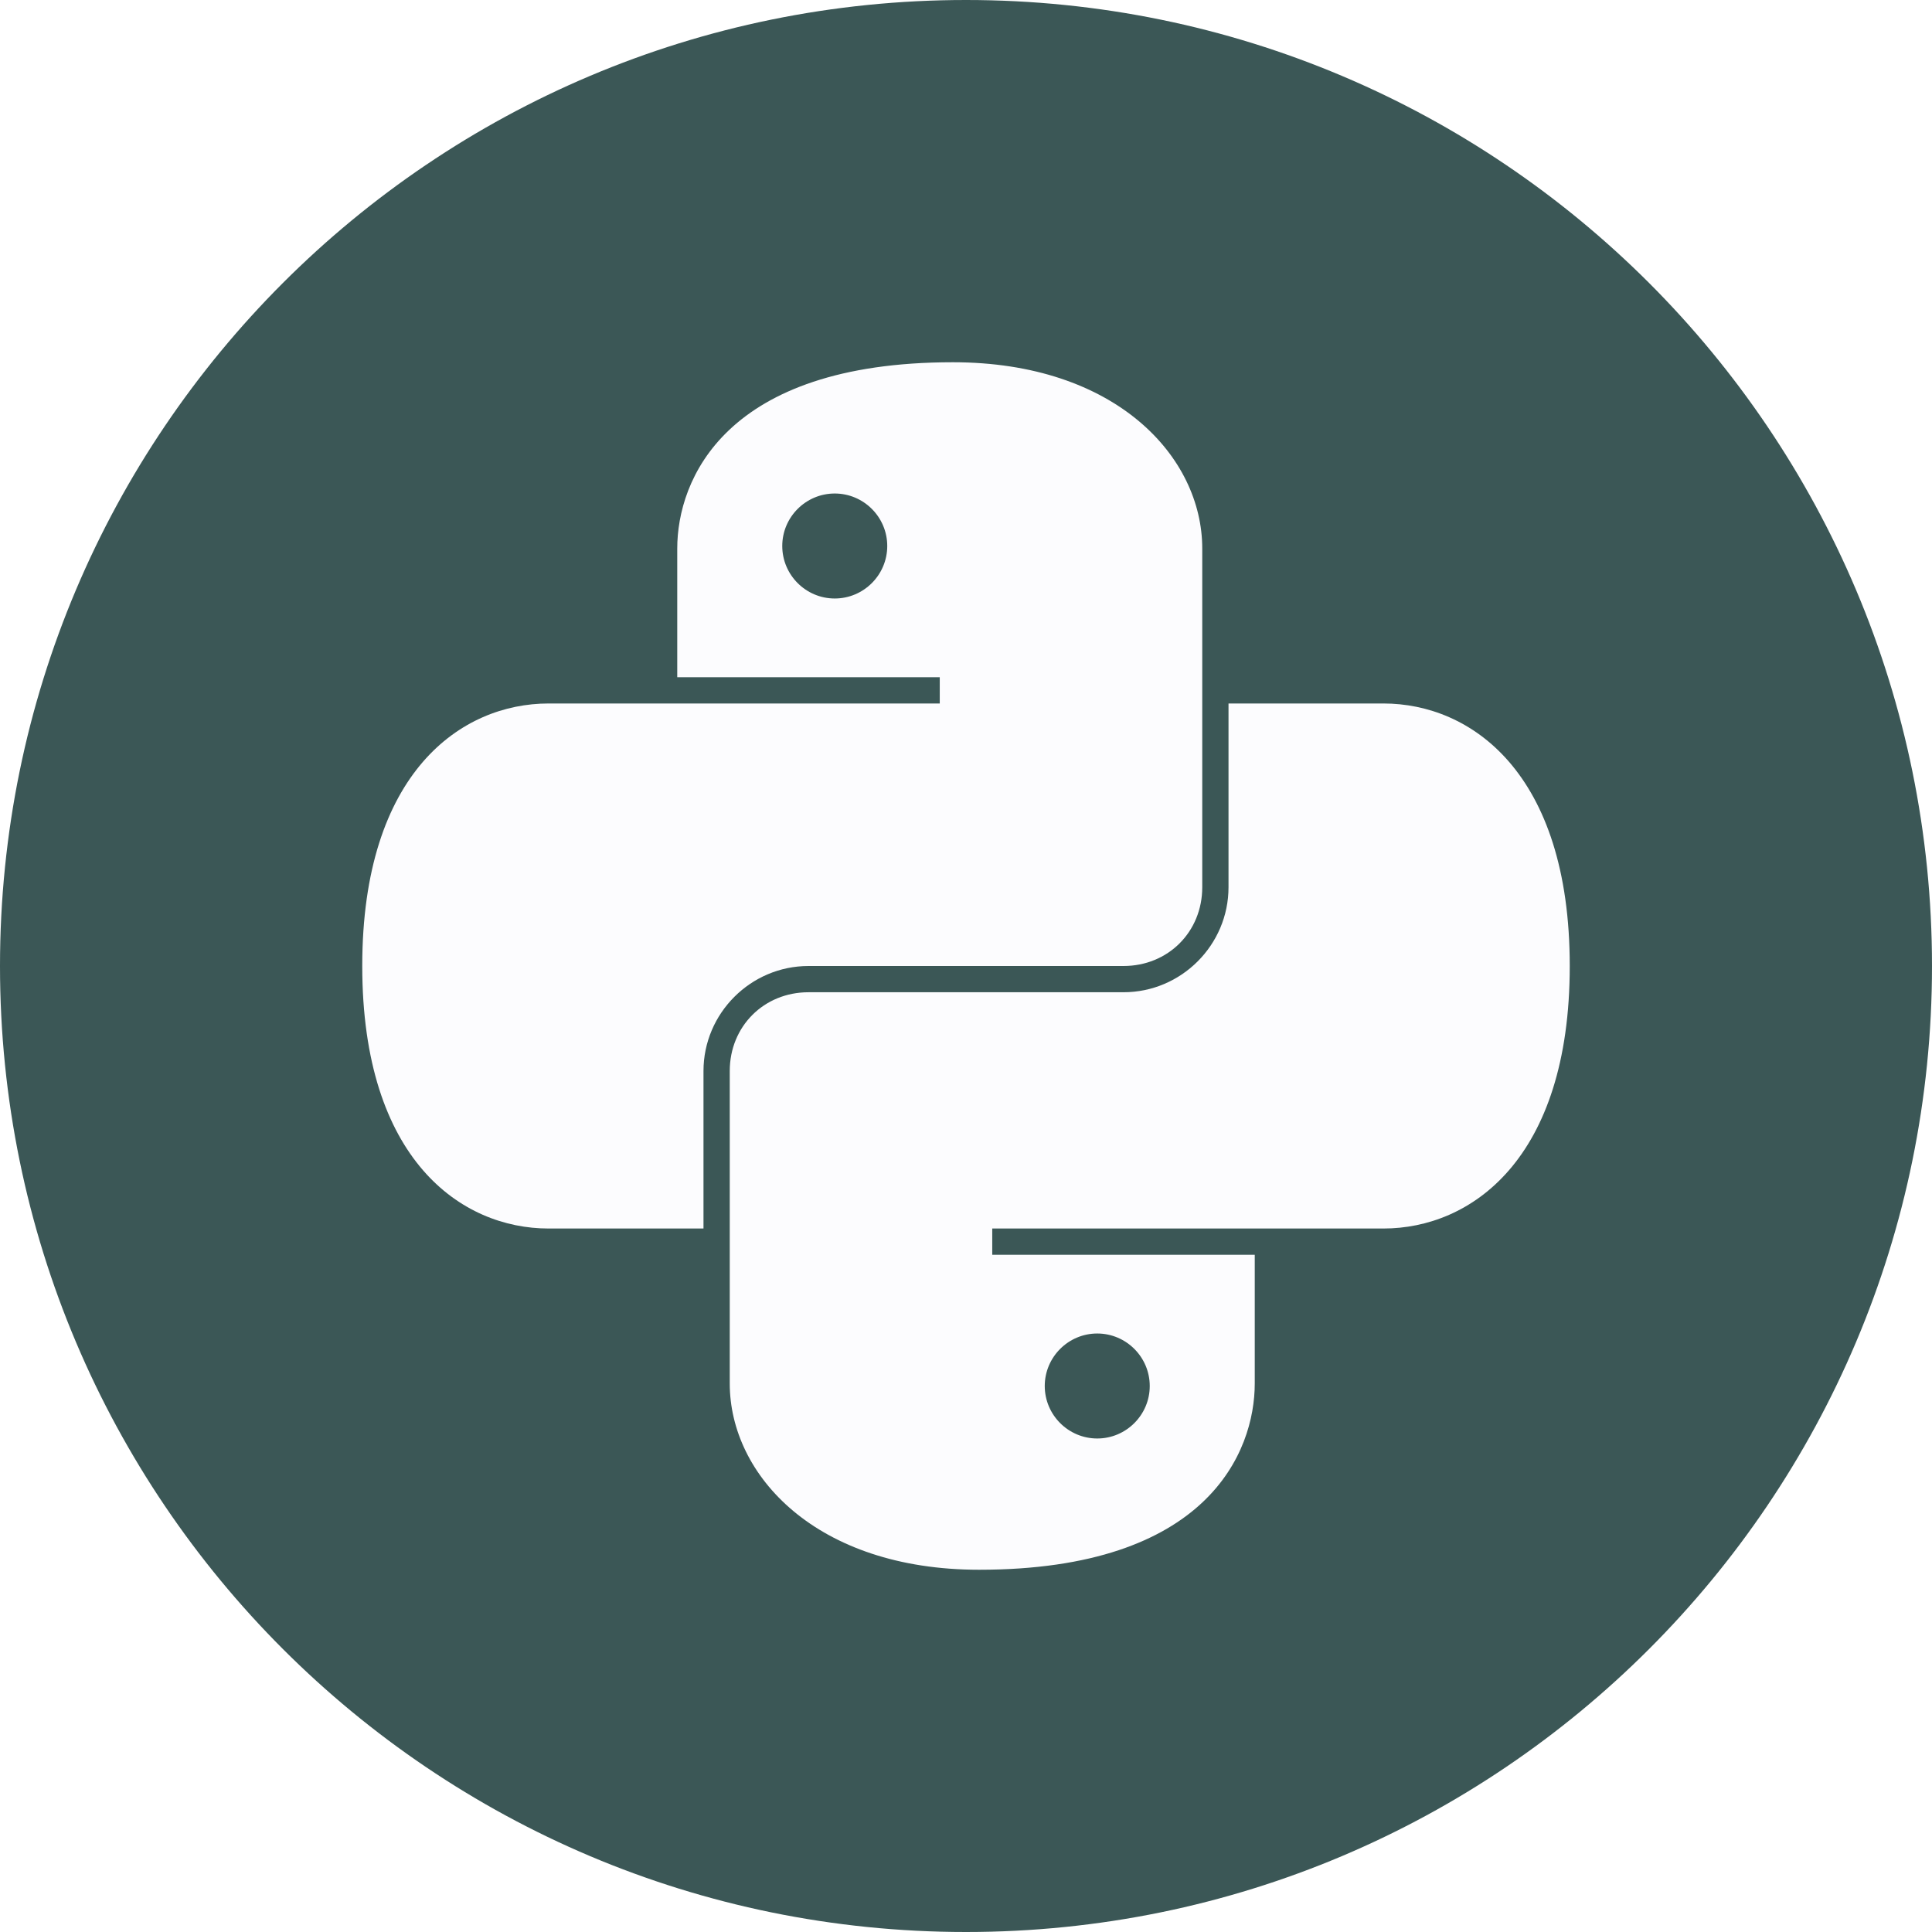
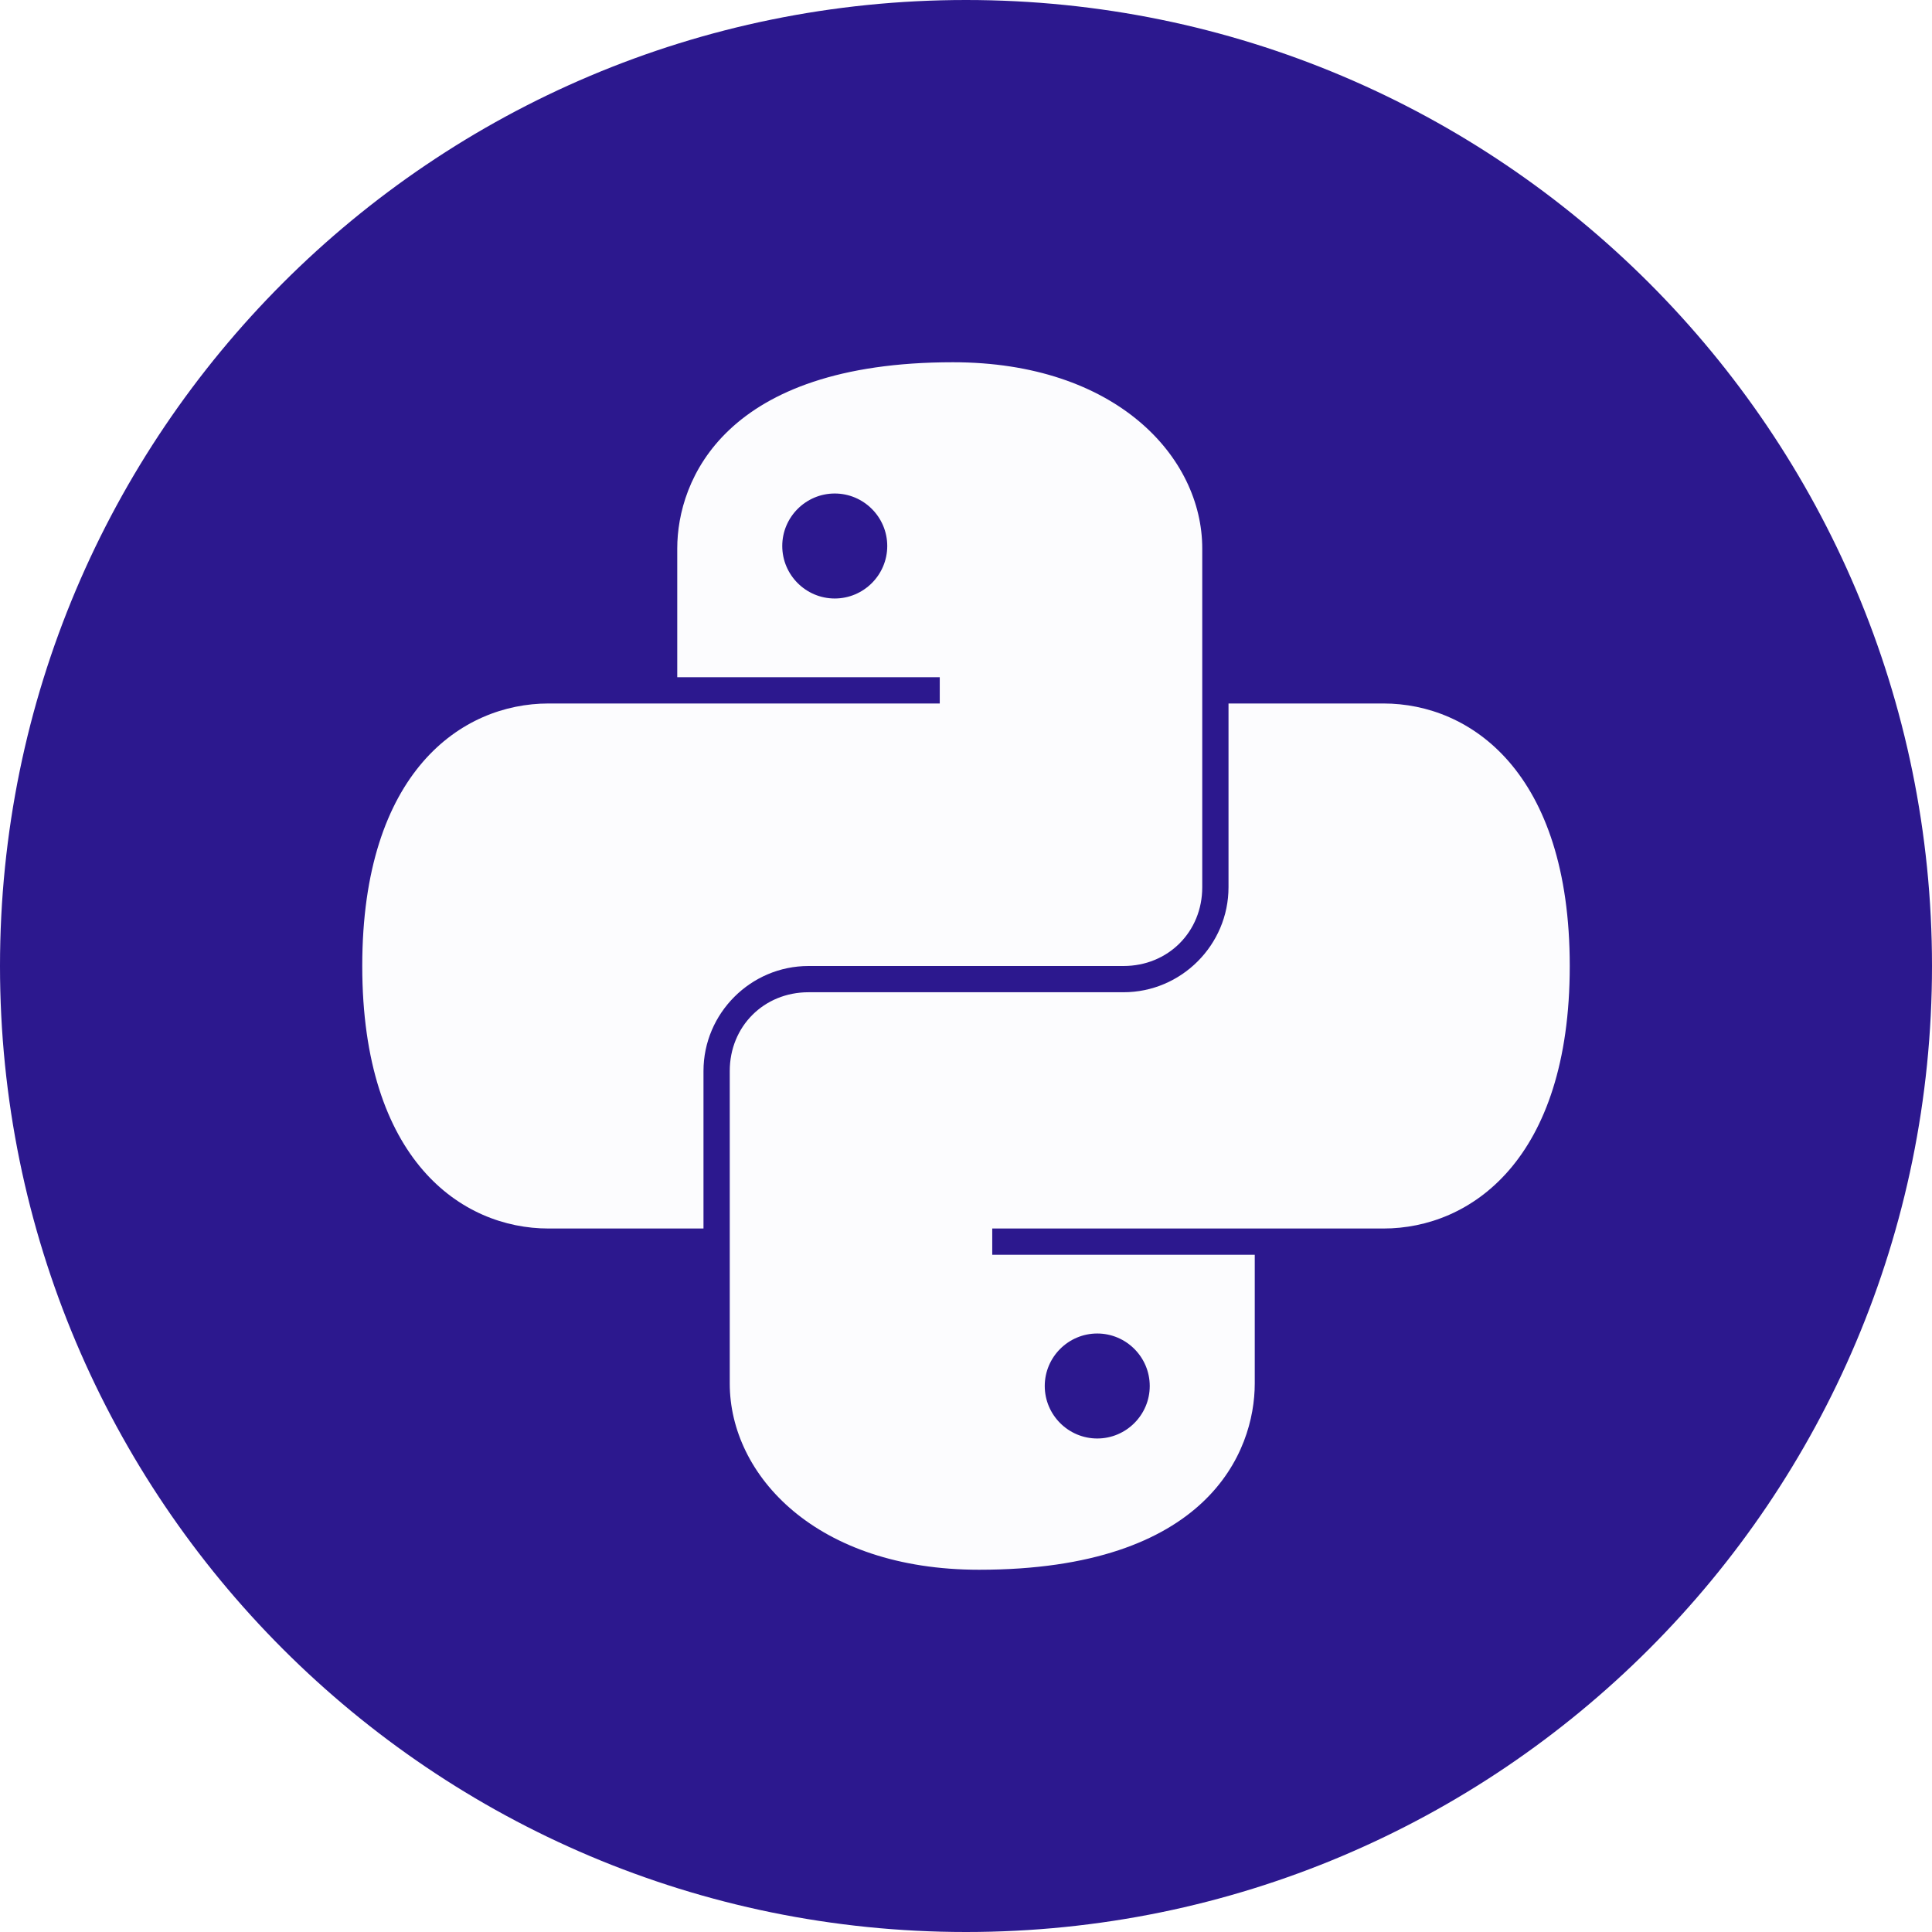
<svg xmlns="http://www.w3.org/2000/svg" width="96" height="96" viewBox="0 0 96 96" fill="none">
  <g clip-path="url(#clip0_1_2)">
    <rect width="96" height="96" fill="white" />
-     <circle cx="48" cy="48" r="48" fill="#3B5756" />
+     <circle cx="48" cy="48" r="48" fill="#2c188e" />
    <path d="M47.348 18C36.001 18 33.652 23.859 33.652 27.253V33.652H46.696V34.956H27.253C22.947 34.956 18 38.35 18 48C18 57.65 22.947 61.044 27.253 61.044H34.956V53.217C34.956 50.349 37.305 48 40.174 48H55.826C58.042 48 59.739 46.303 59.739 44.087V27.253C59.739 22.688 55.434 18 47.348 18ZM41.478 24.522C42.915 24.522 44.087 25.694 44.087 27.13C44.087 28.567 42.915 29.739 41.478 29.739C40.041 29.739 38.87 28.567 38.87 27.13C38.87 25.694 40.041 24.522 41.478 24.522ZM61.044 34.956V44.087C61.044 46.956 58.695 49.304 55.826 49.304H40.174C37.958 49.304 36.261 51.001 36.261 53.217V68.747C36.261 73.312 40.566 78 48.652 78C59.999 78 62.348 72.141 62.348 68.747V62.348H49.304V61.044H68.747C73.053 61.044 78 57.65 78 48C78 38.35 73.053 34.956 68.747 34.956H61.044ZM54.522 66.261C55.959 66.261 57.13 67.433 57.13 68.87C57.13 70.306 55.959 71.478 54.522 71.478C53.085 71.478 51.913 70.306 51.913 68.87C51.913 67.433 53.085 66.261 54.522 66.261Z" fill="#FCFCFE" />
  </g>
  <defs>
    <clipPath id="clip0_1_2">
      <rect width="96" height="96" fill="white" />
    </clipPath>
  </defs>
</svg>
